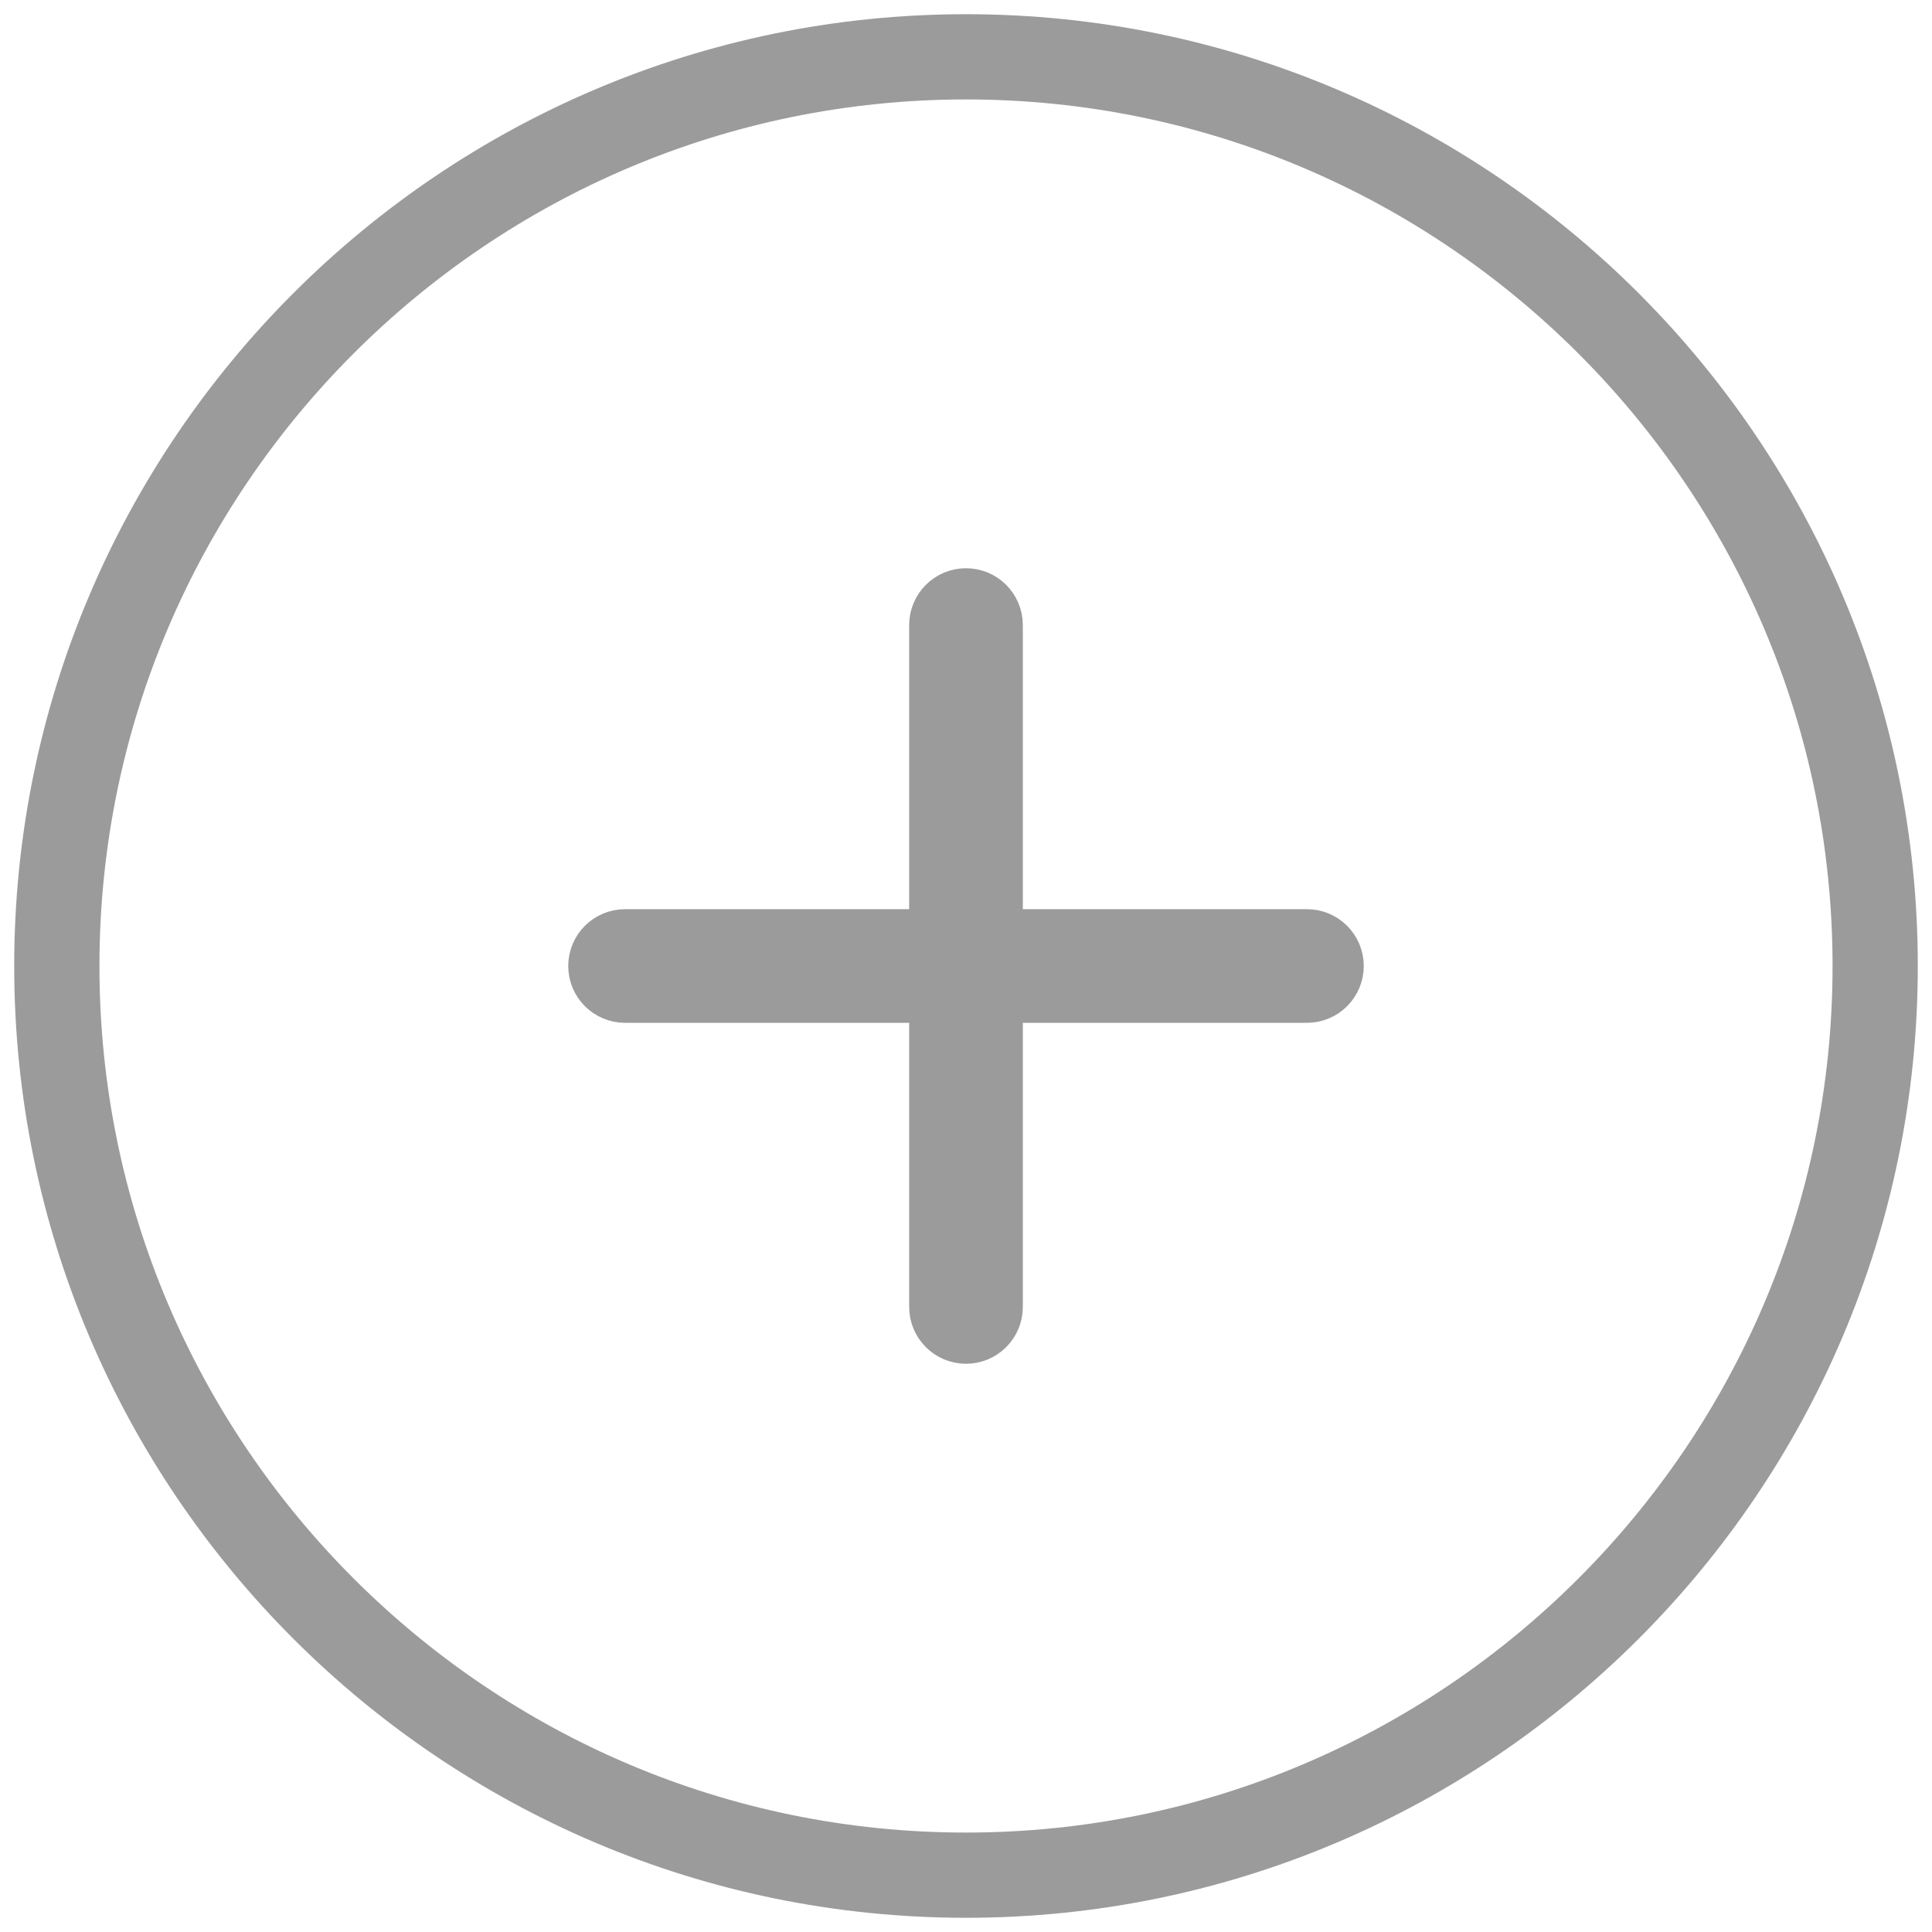
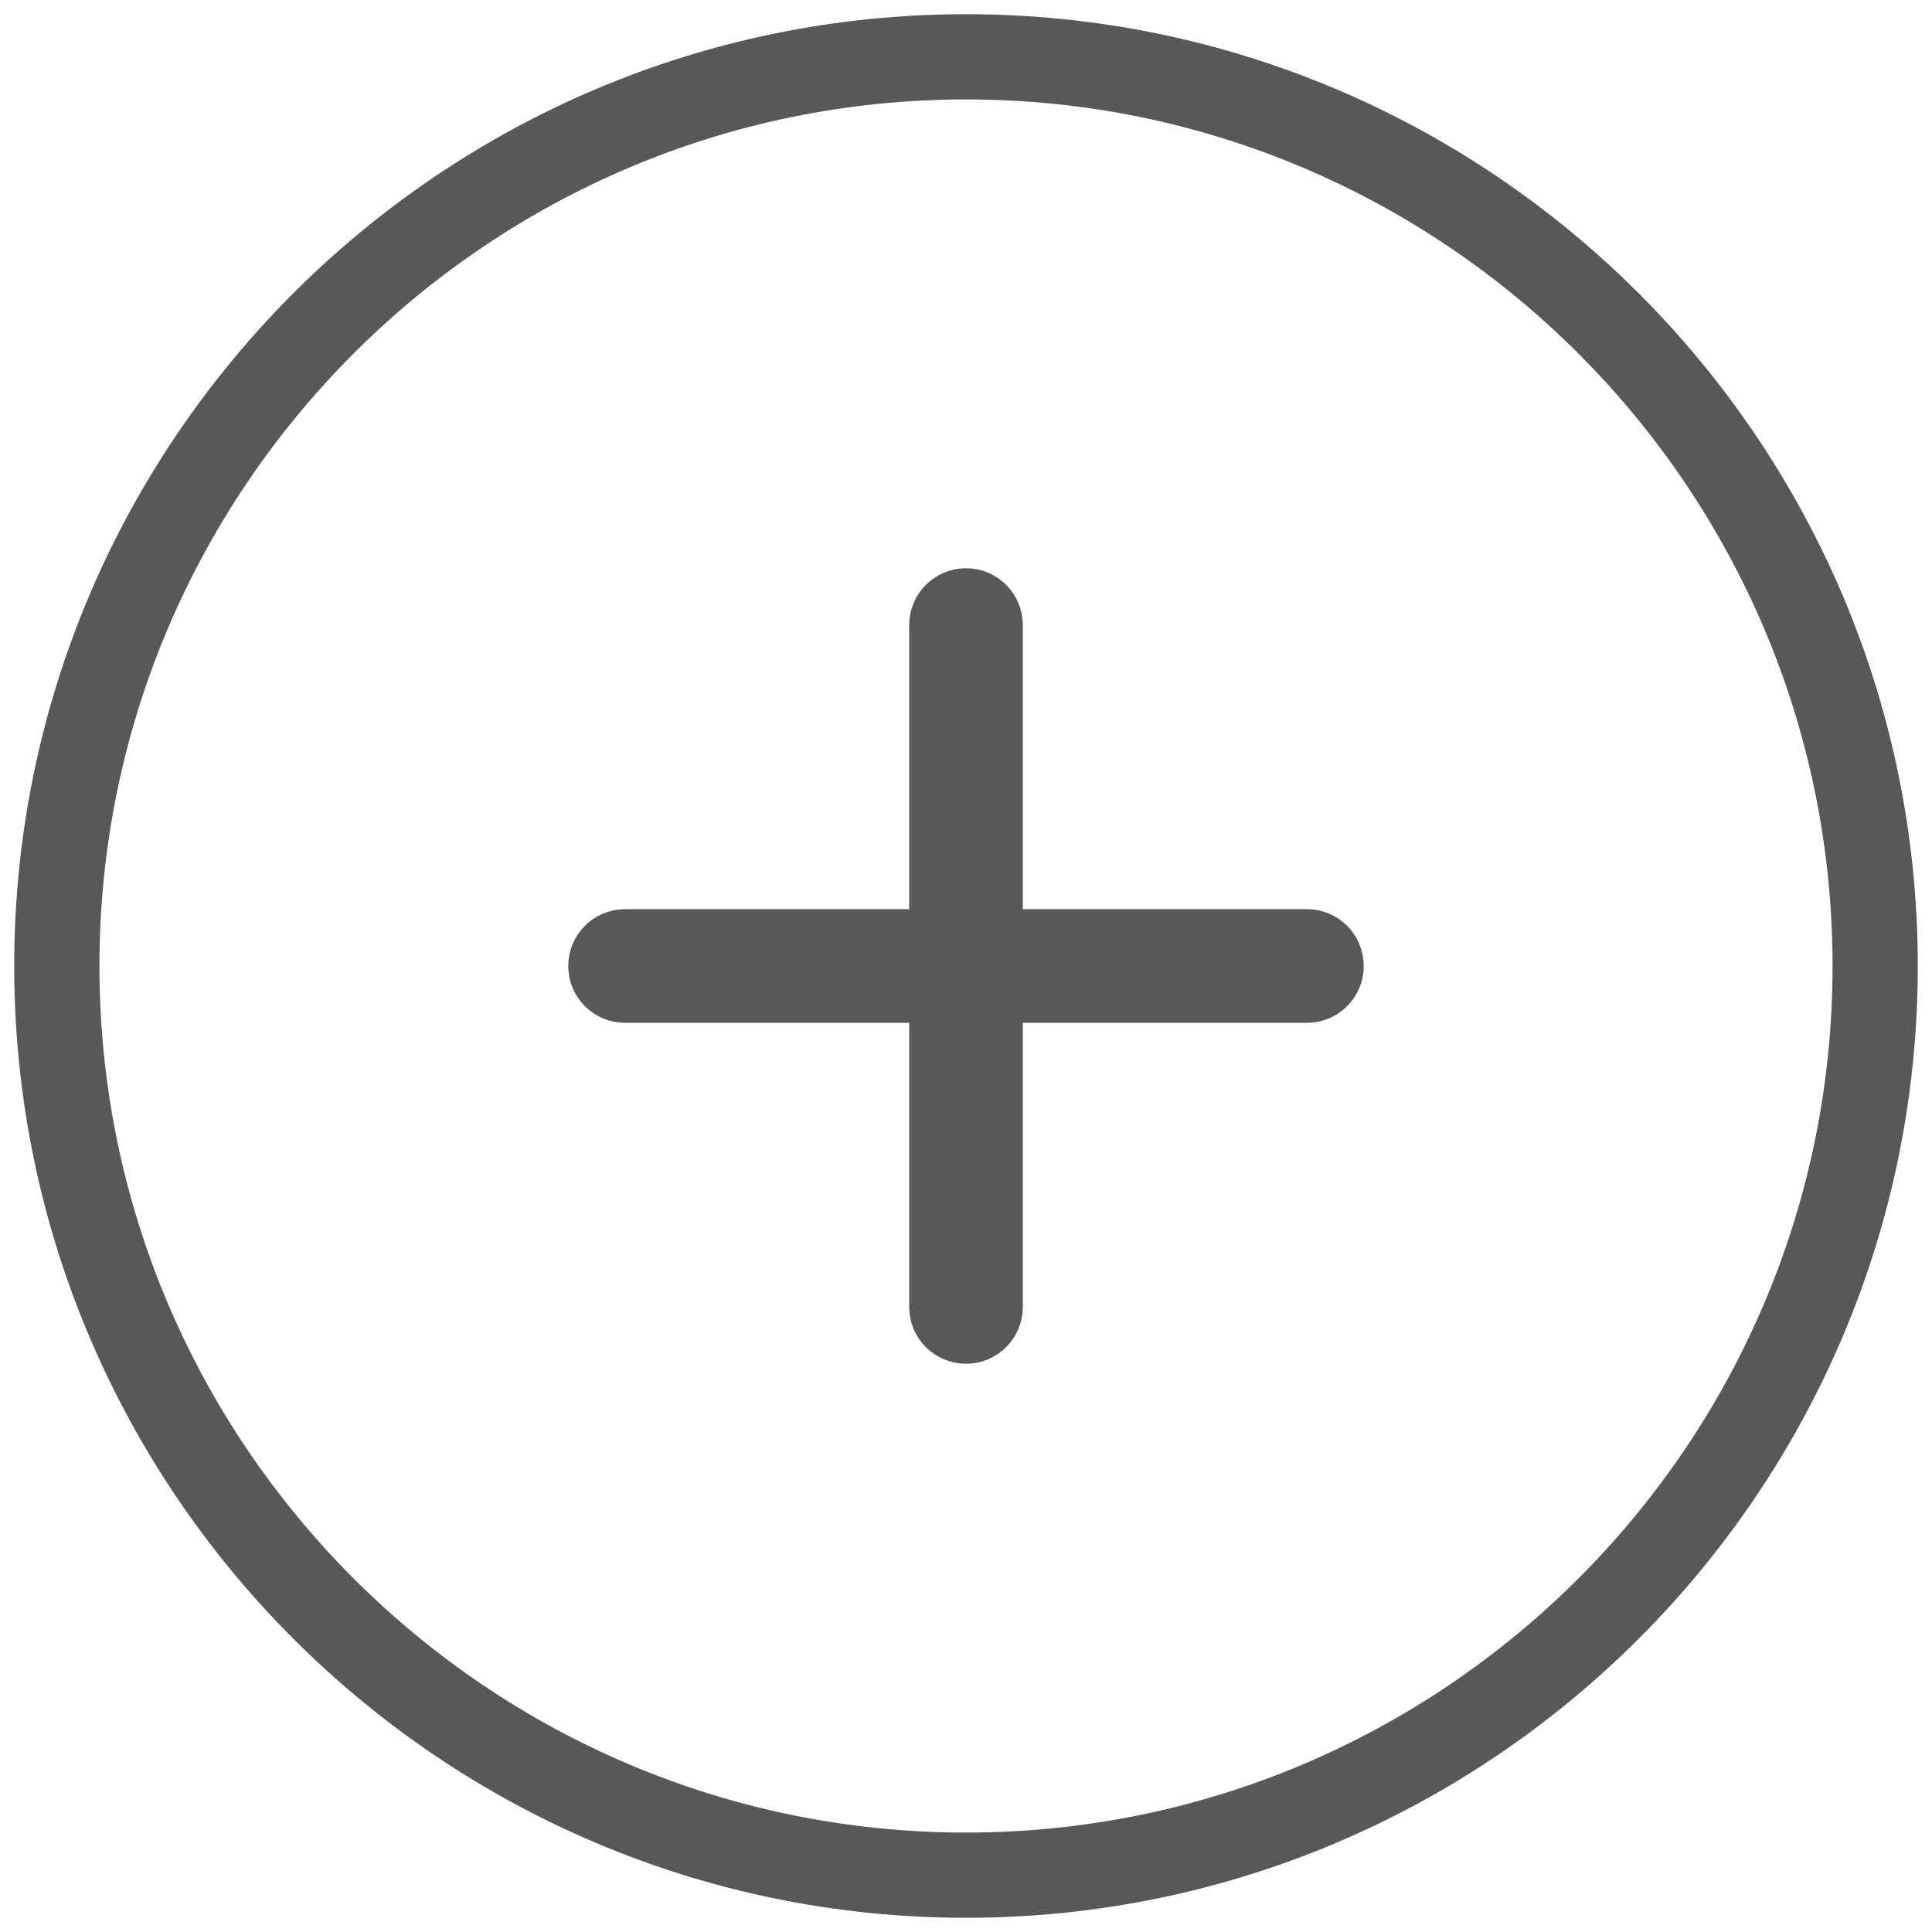
<svg xmlns="http://www.w3.org/2000/svg" width="34" height="34" viewBox="0 0 34 34">
-   <g fill="none" fill-rule="evenodd" stroke="#9B9B9B">
+   <g fill="none" fill-rule="evenodd" stroke="#585858">
    <path fill-rule="nonzero" stroke-width="1.5" d="M17 33c8.822 0 16-7.177 16-16 0-8.822-7.178-16-16-16S1 8.177 1 17c0 8.822 7.178 16 16 16z" />
    <g transform="translate(10 10)">
      <rect width="1" height="13" x="6.5" y=".5" rx=".5" />
      <rect width="1" height="13" x="6.5" y=".5" rx=".5" transform="rotate(90 7 7)" />
    </g>
  </g>
</svg>
